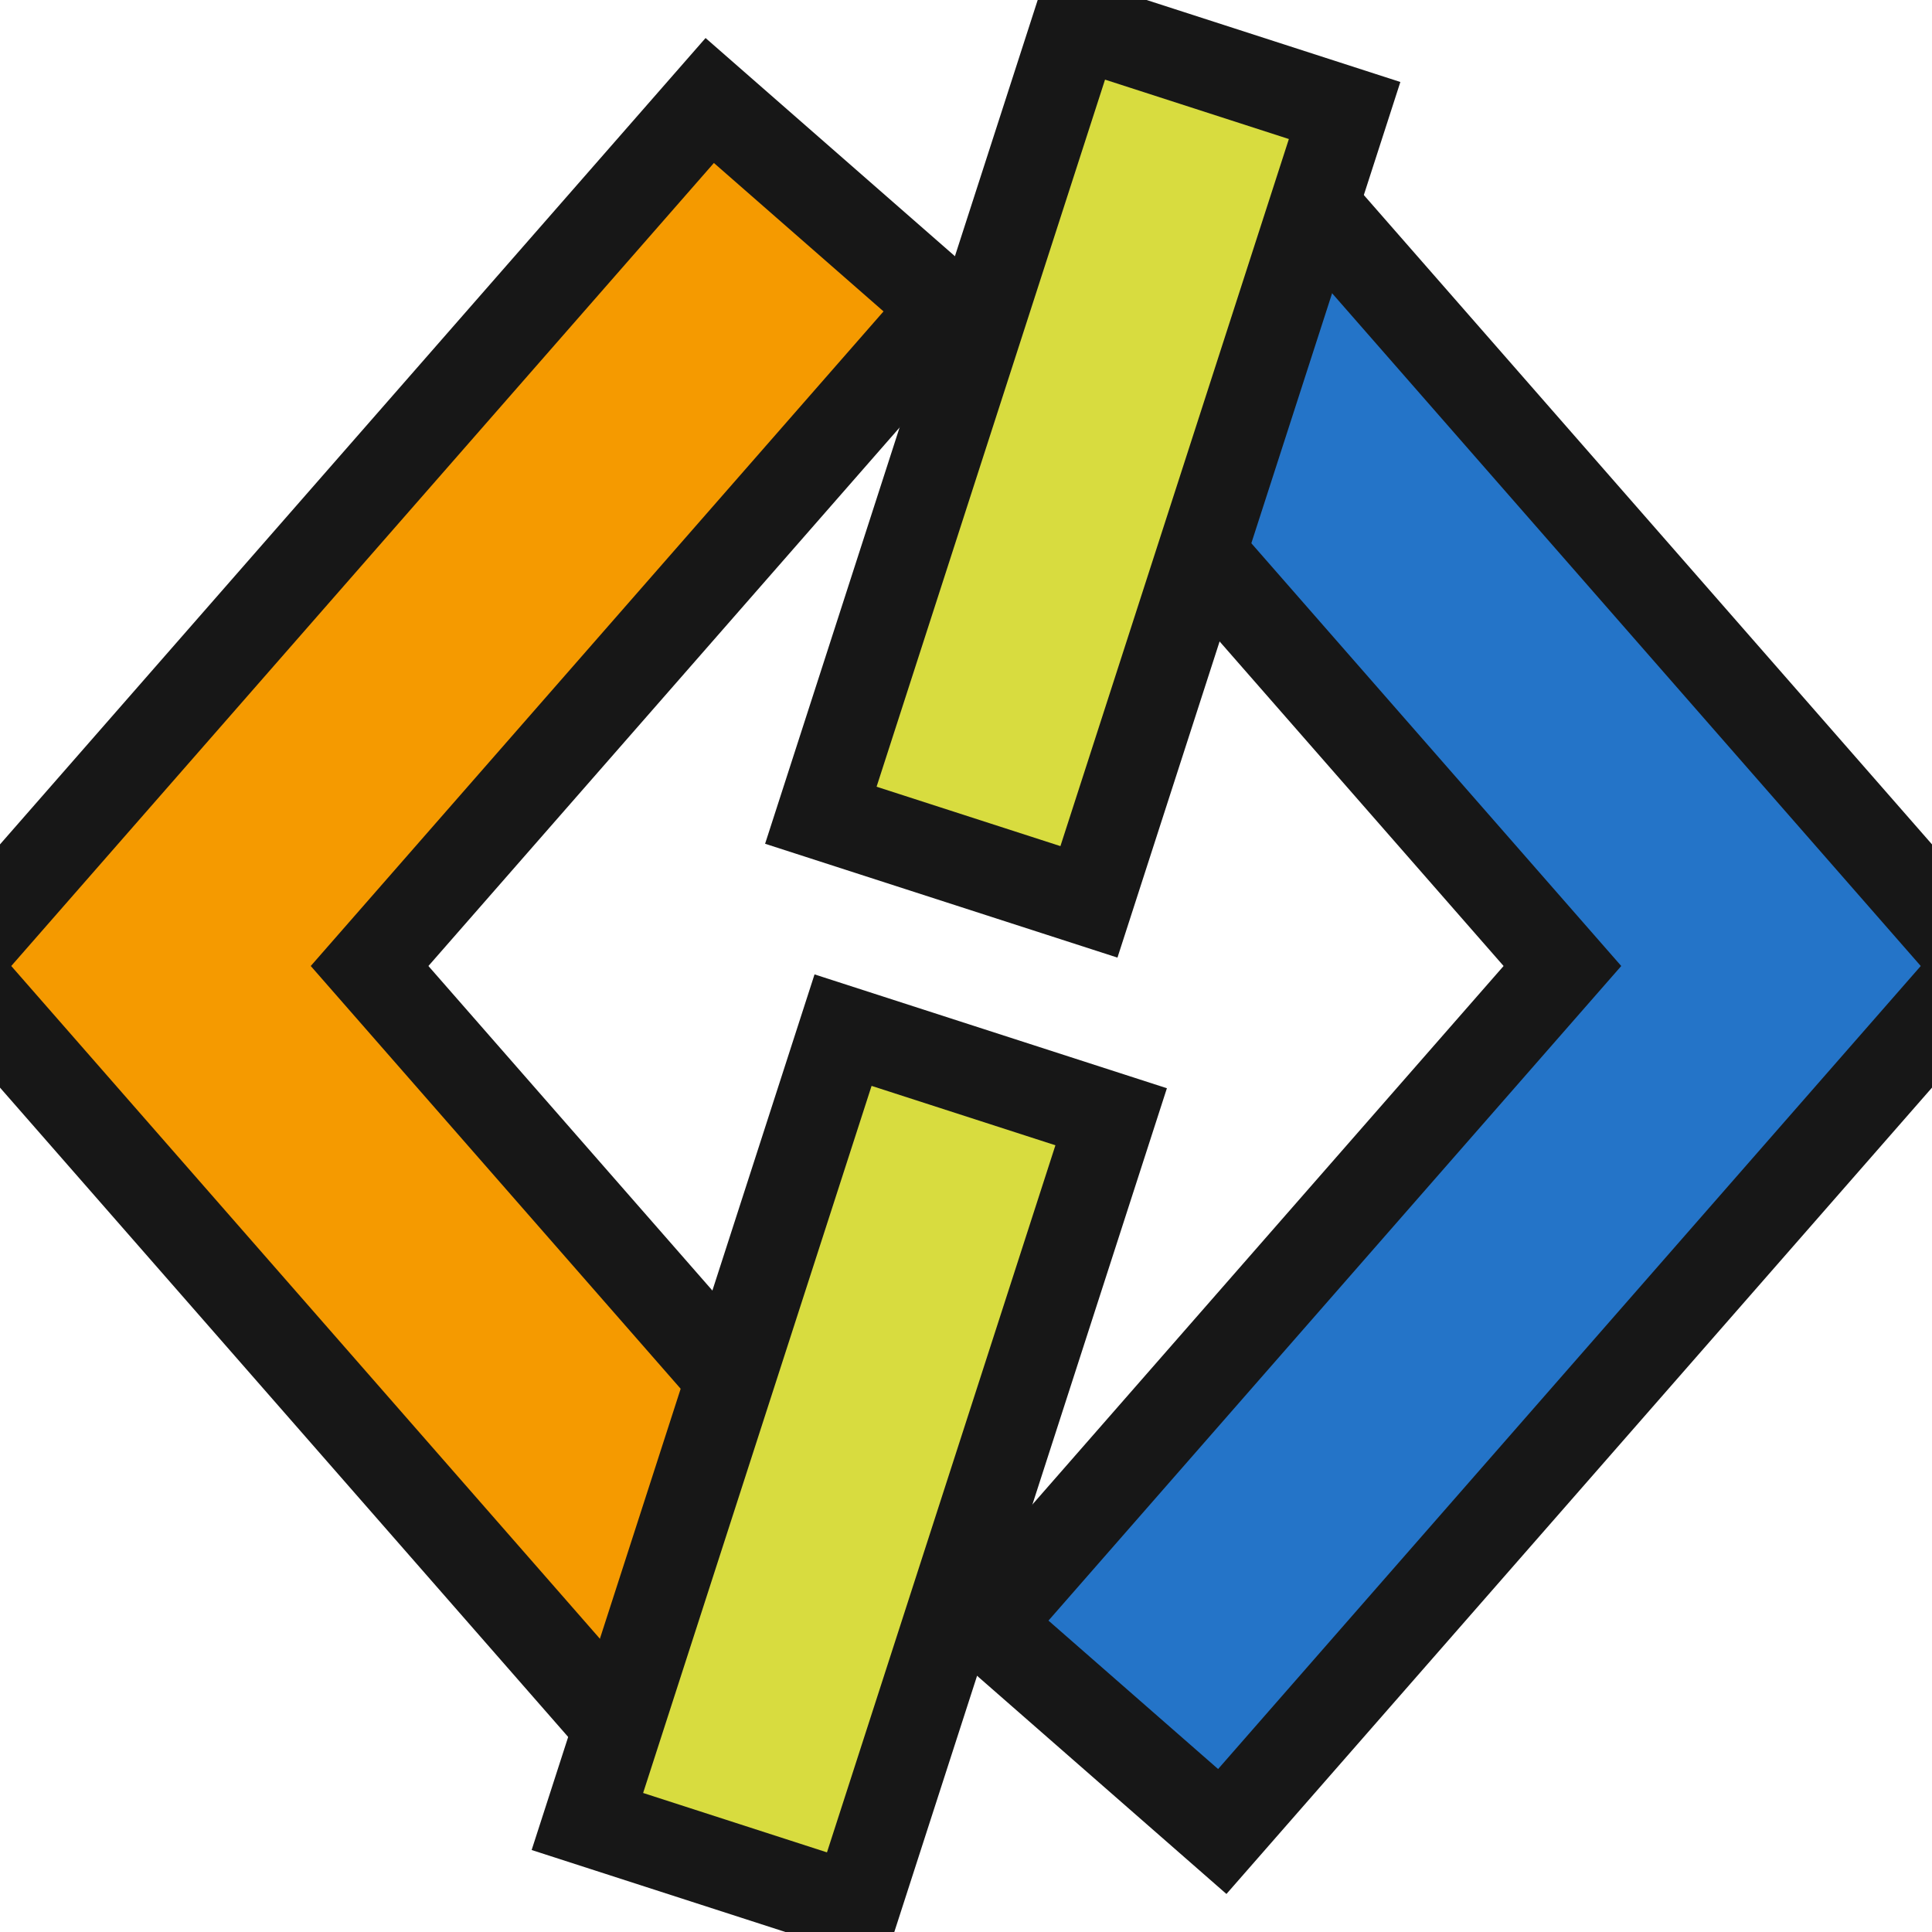
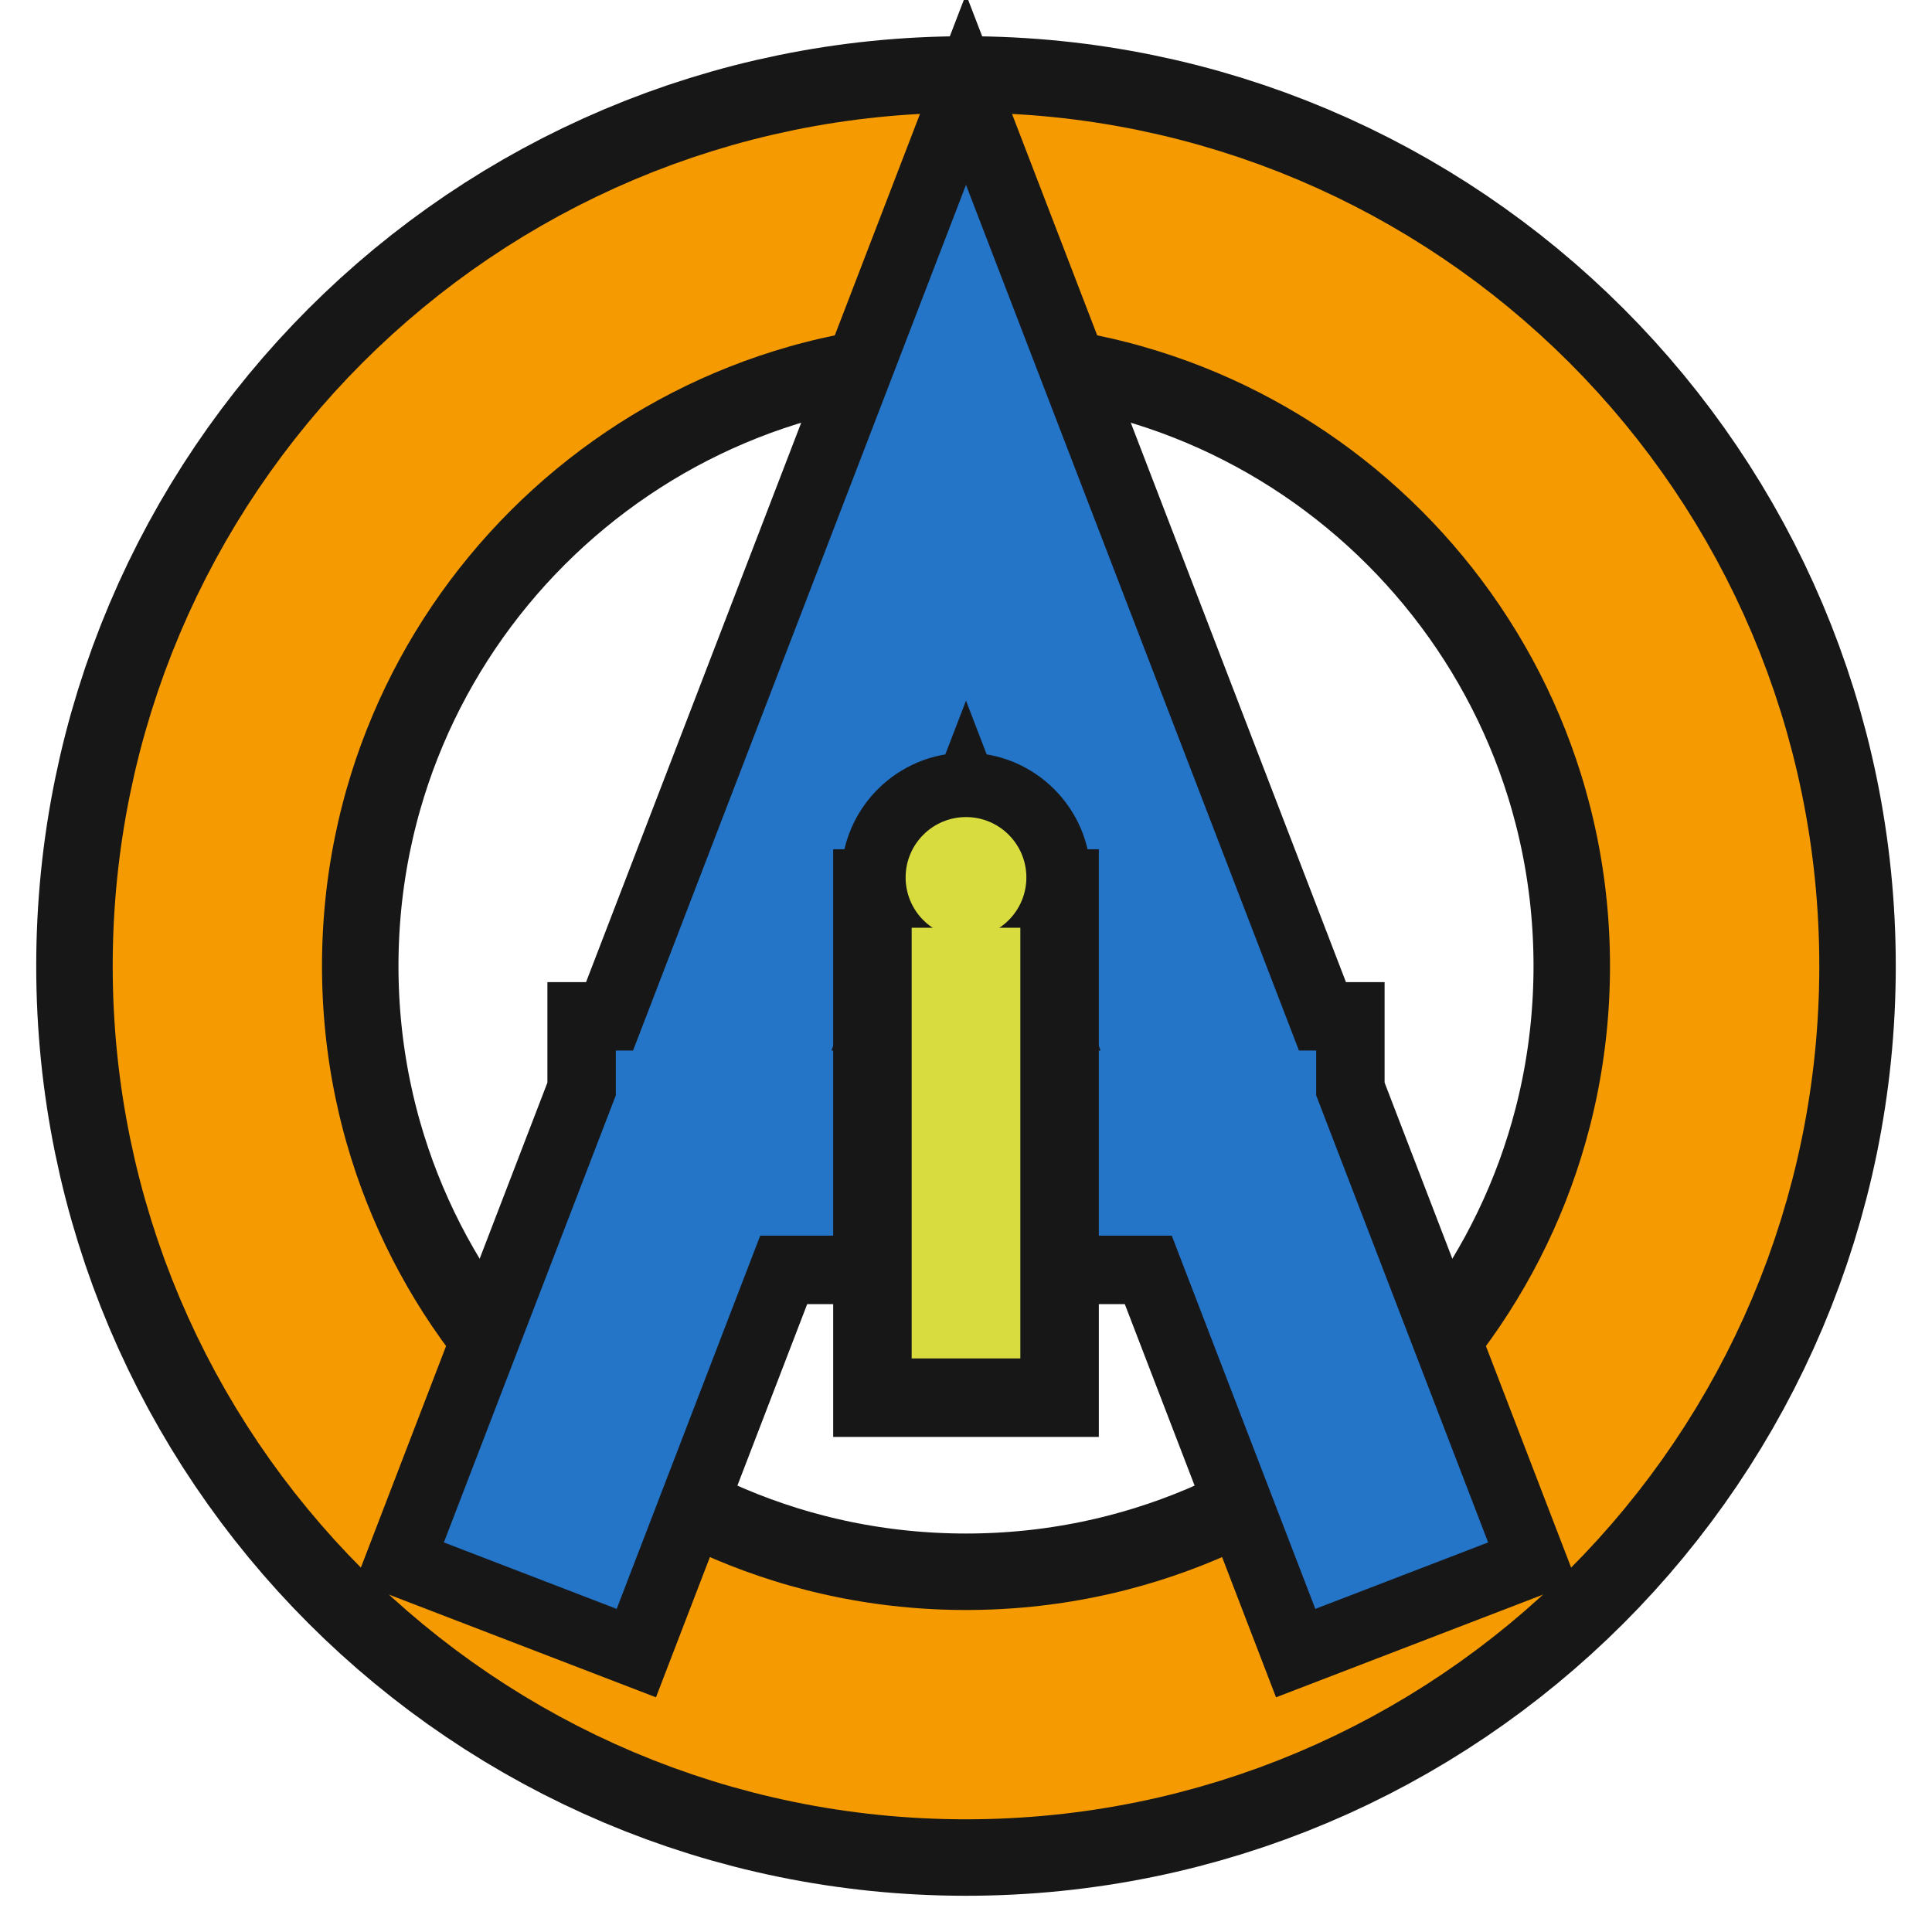
- <svg xmlns="http://www.w3.org/2000/svg" viewBox="0 0 24 24" role="img" aria-label="Zaofan Hub broken code mark">
-   <path d="M9 4 2 12l7 8" fill="none" stroke="#171717" stroke-width="5" stroke-linecap="square" stroke-linejoin="miter" />
-   <path d="M9 4 2 12l7 8" fill="none" stroke="#f59a00" stroke-width="2.8" stroke-linecap="square" stroke-linejoin="miter" />
-   <path d="m15 4 7 8-7 8" fill="none" stroke="#171717" stroke-width="5" stroke-linecap="square" stroke-linejoin="miter" />
-   <path d="m15 4 7 8-7 8" fill="none" stroke="#2474c8" stroke-width="2.8" stroke-linecap="square" stroke-linejoin="miter" />
-   <path d="M14.5 2.5 12.4 9 M11.6 15 9.5 21.5" fill="none" stroke="#171717" stroke-width="4.6" stroke-linecap="square" />
-   <path d="M14.5 2.5 12.4 9 M11.6 15 9.5 21.5" fill="none" stroke="#d8dc3f" stroke-width="2.4" stroke-linecap="square" />
+ <svg xmlns="http://www.w3.org/2000/svg" viewBox="0 0 24 24" role="img" aria-label="Zaofan Hub crypto-anarchy mark">
+   <circle cx="12" cy="12" r="9.3" fill="none" stroke="#171717" stroke-width="4.5" />
+   <circle cx="12" cy="12" r="9.3" fill="none" stroke="#f59a00" stroke-width="2.6" />
+   <path d="M7 18.5 12 5.5l5 13 M8.8 14.2h6.4" fill="none" stroke="#171717" stroke-width="4" stroke-linecap="square" stroke-linejoin="miter" />
+   <path d="M7 18.5 12 5.5l5 13 M8.8 14.2h6.4" fill="none" stroke="#2474c8" stroke-width="2.3" stroke-linecap="square" stroke-linejoin="miter" />
+   <circle cx="12" cy="10.9" r="1.55" fill="#171717" />
+   <path d="M12 12.2v4" fill="none" stroke="#171717" stroke-width="3.3" stroke-linecap="square" />
+   <circle cx="12" cy="10.9" r="0.75" fill="#d8dc3f" />
+   <path d="M12 12.2v4" fill="none" stroke="#d8dc3f" stroke-width="1.35" stroke-linecap="square" />
</svg>
